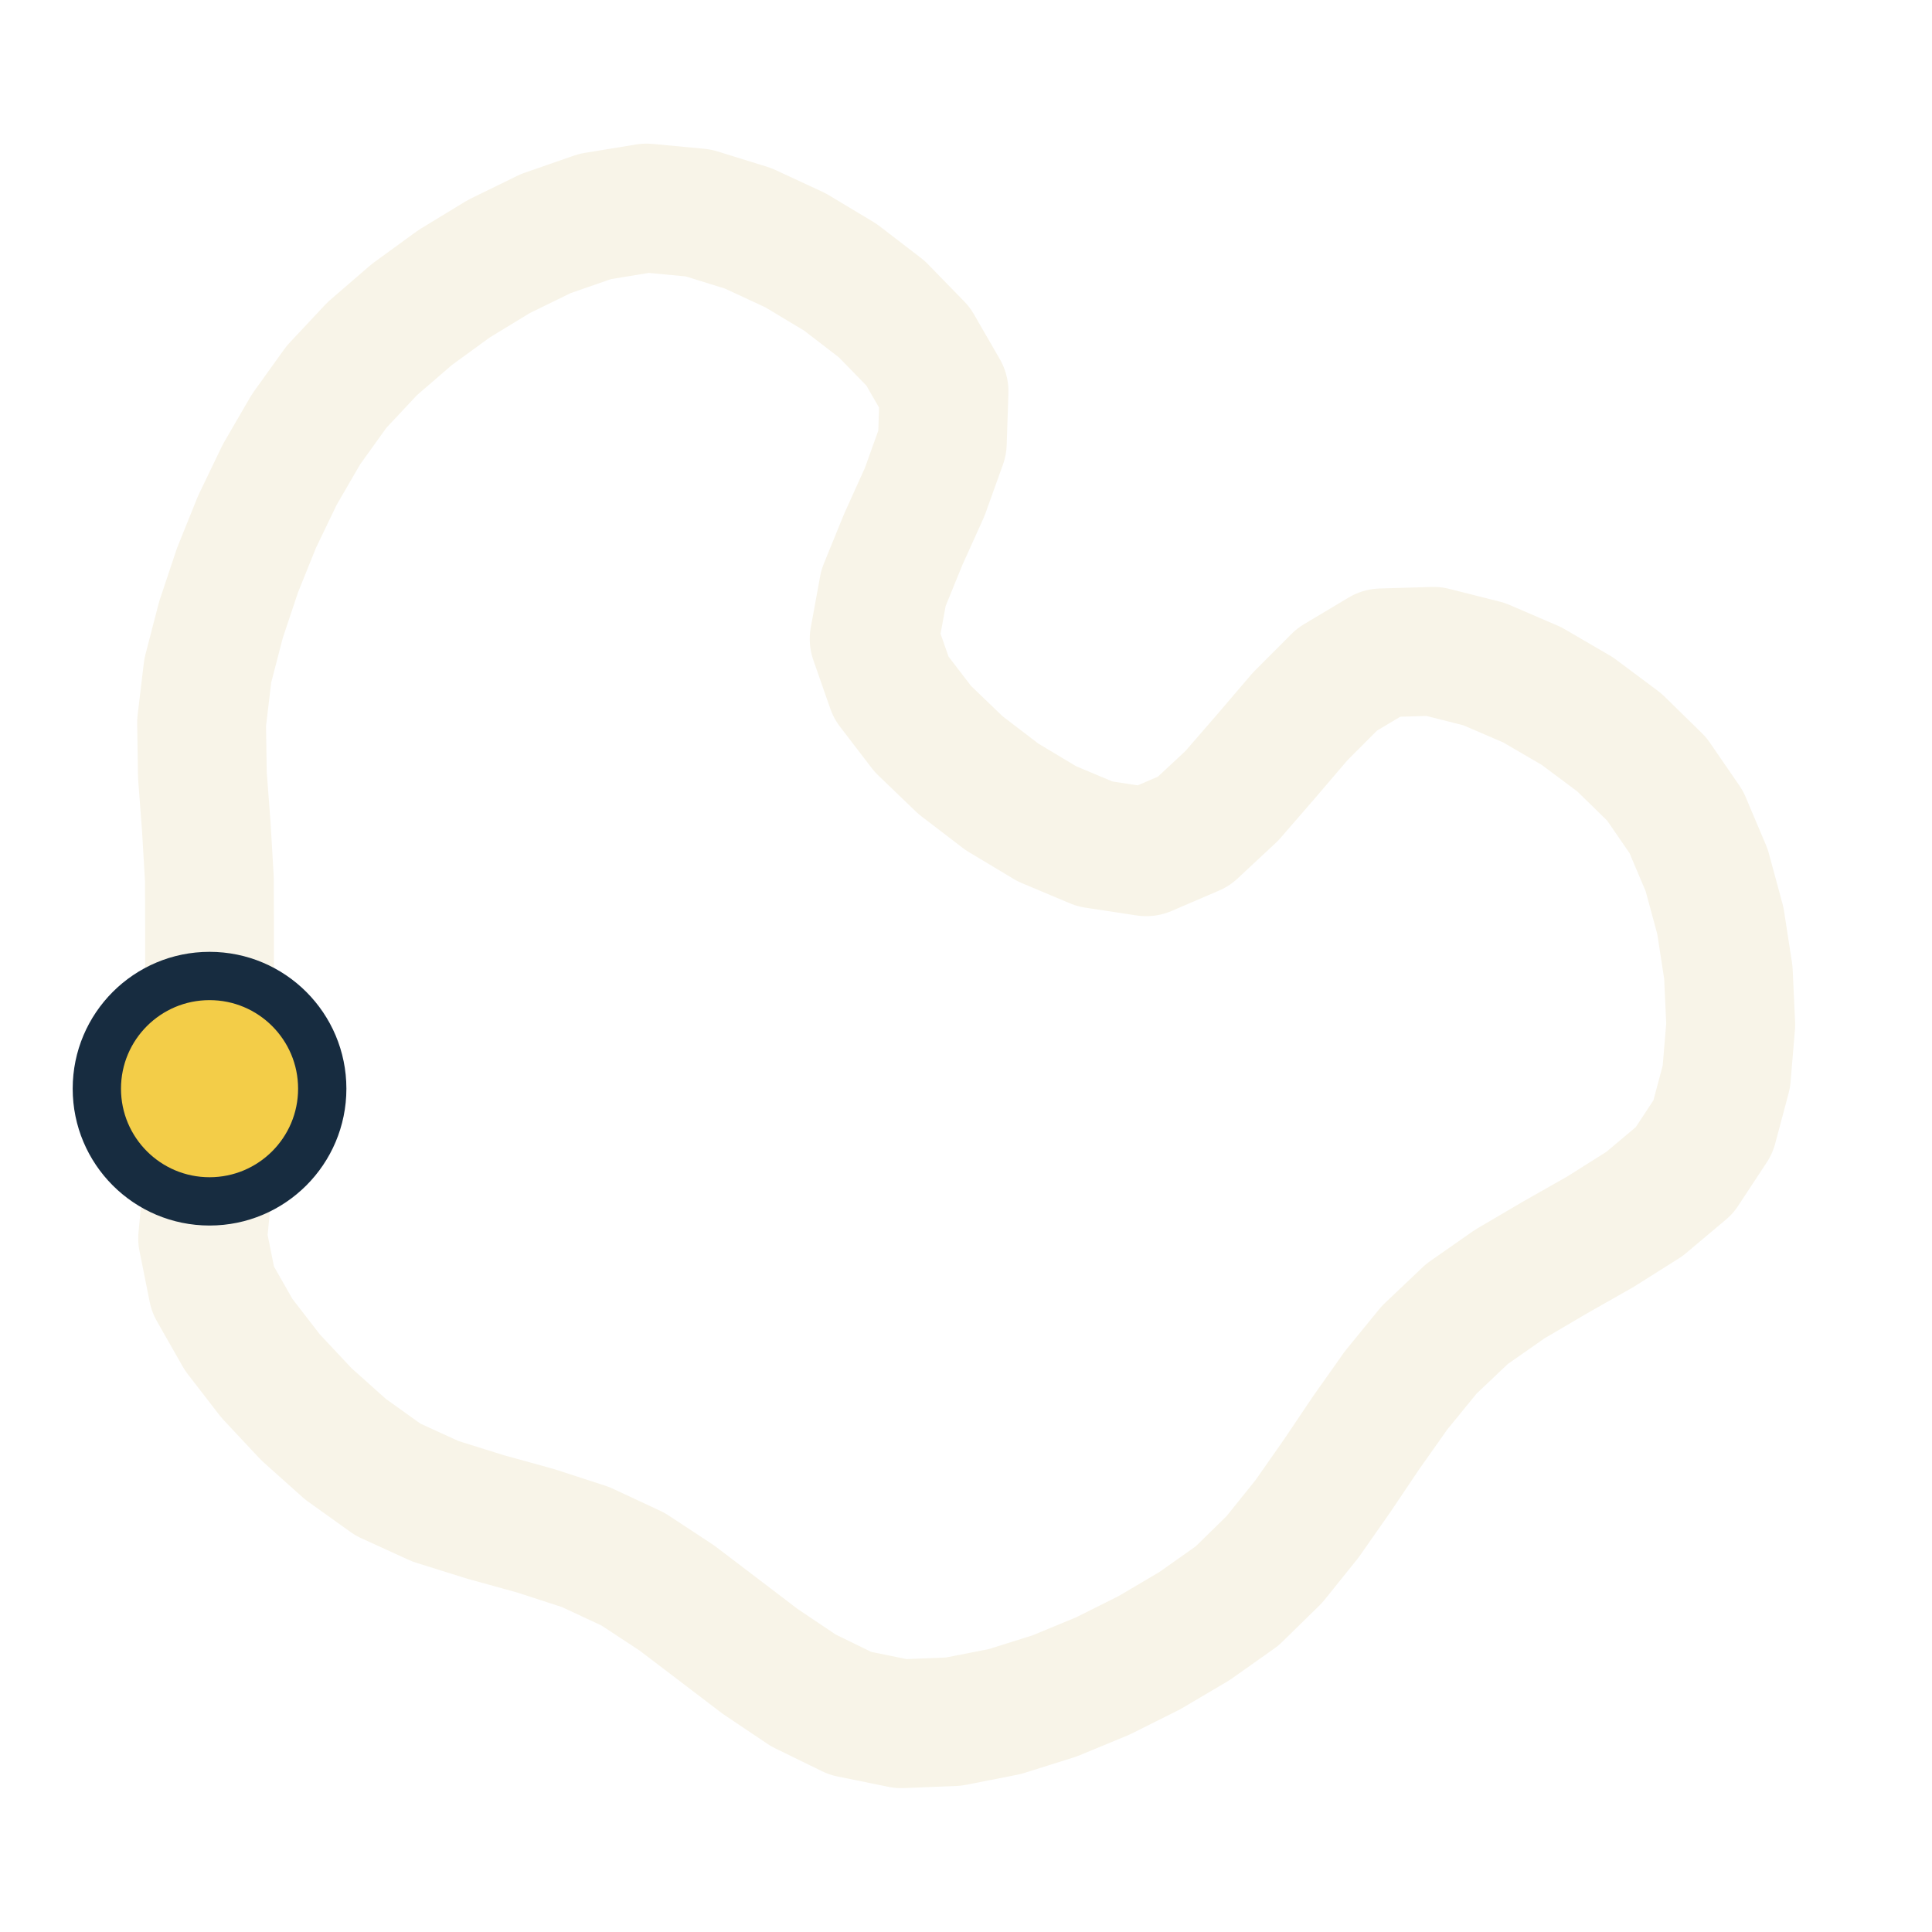
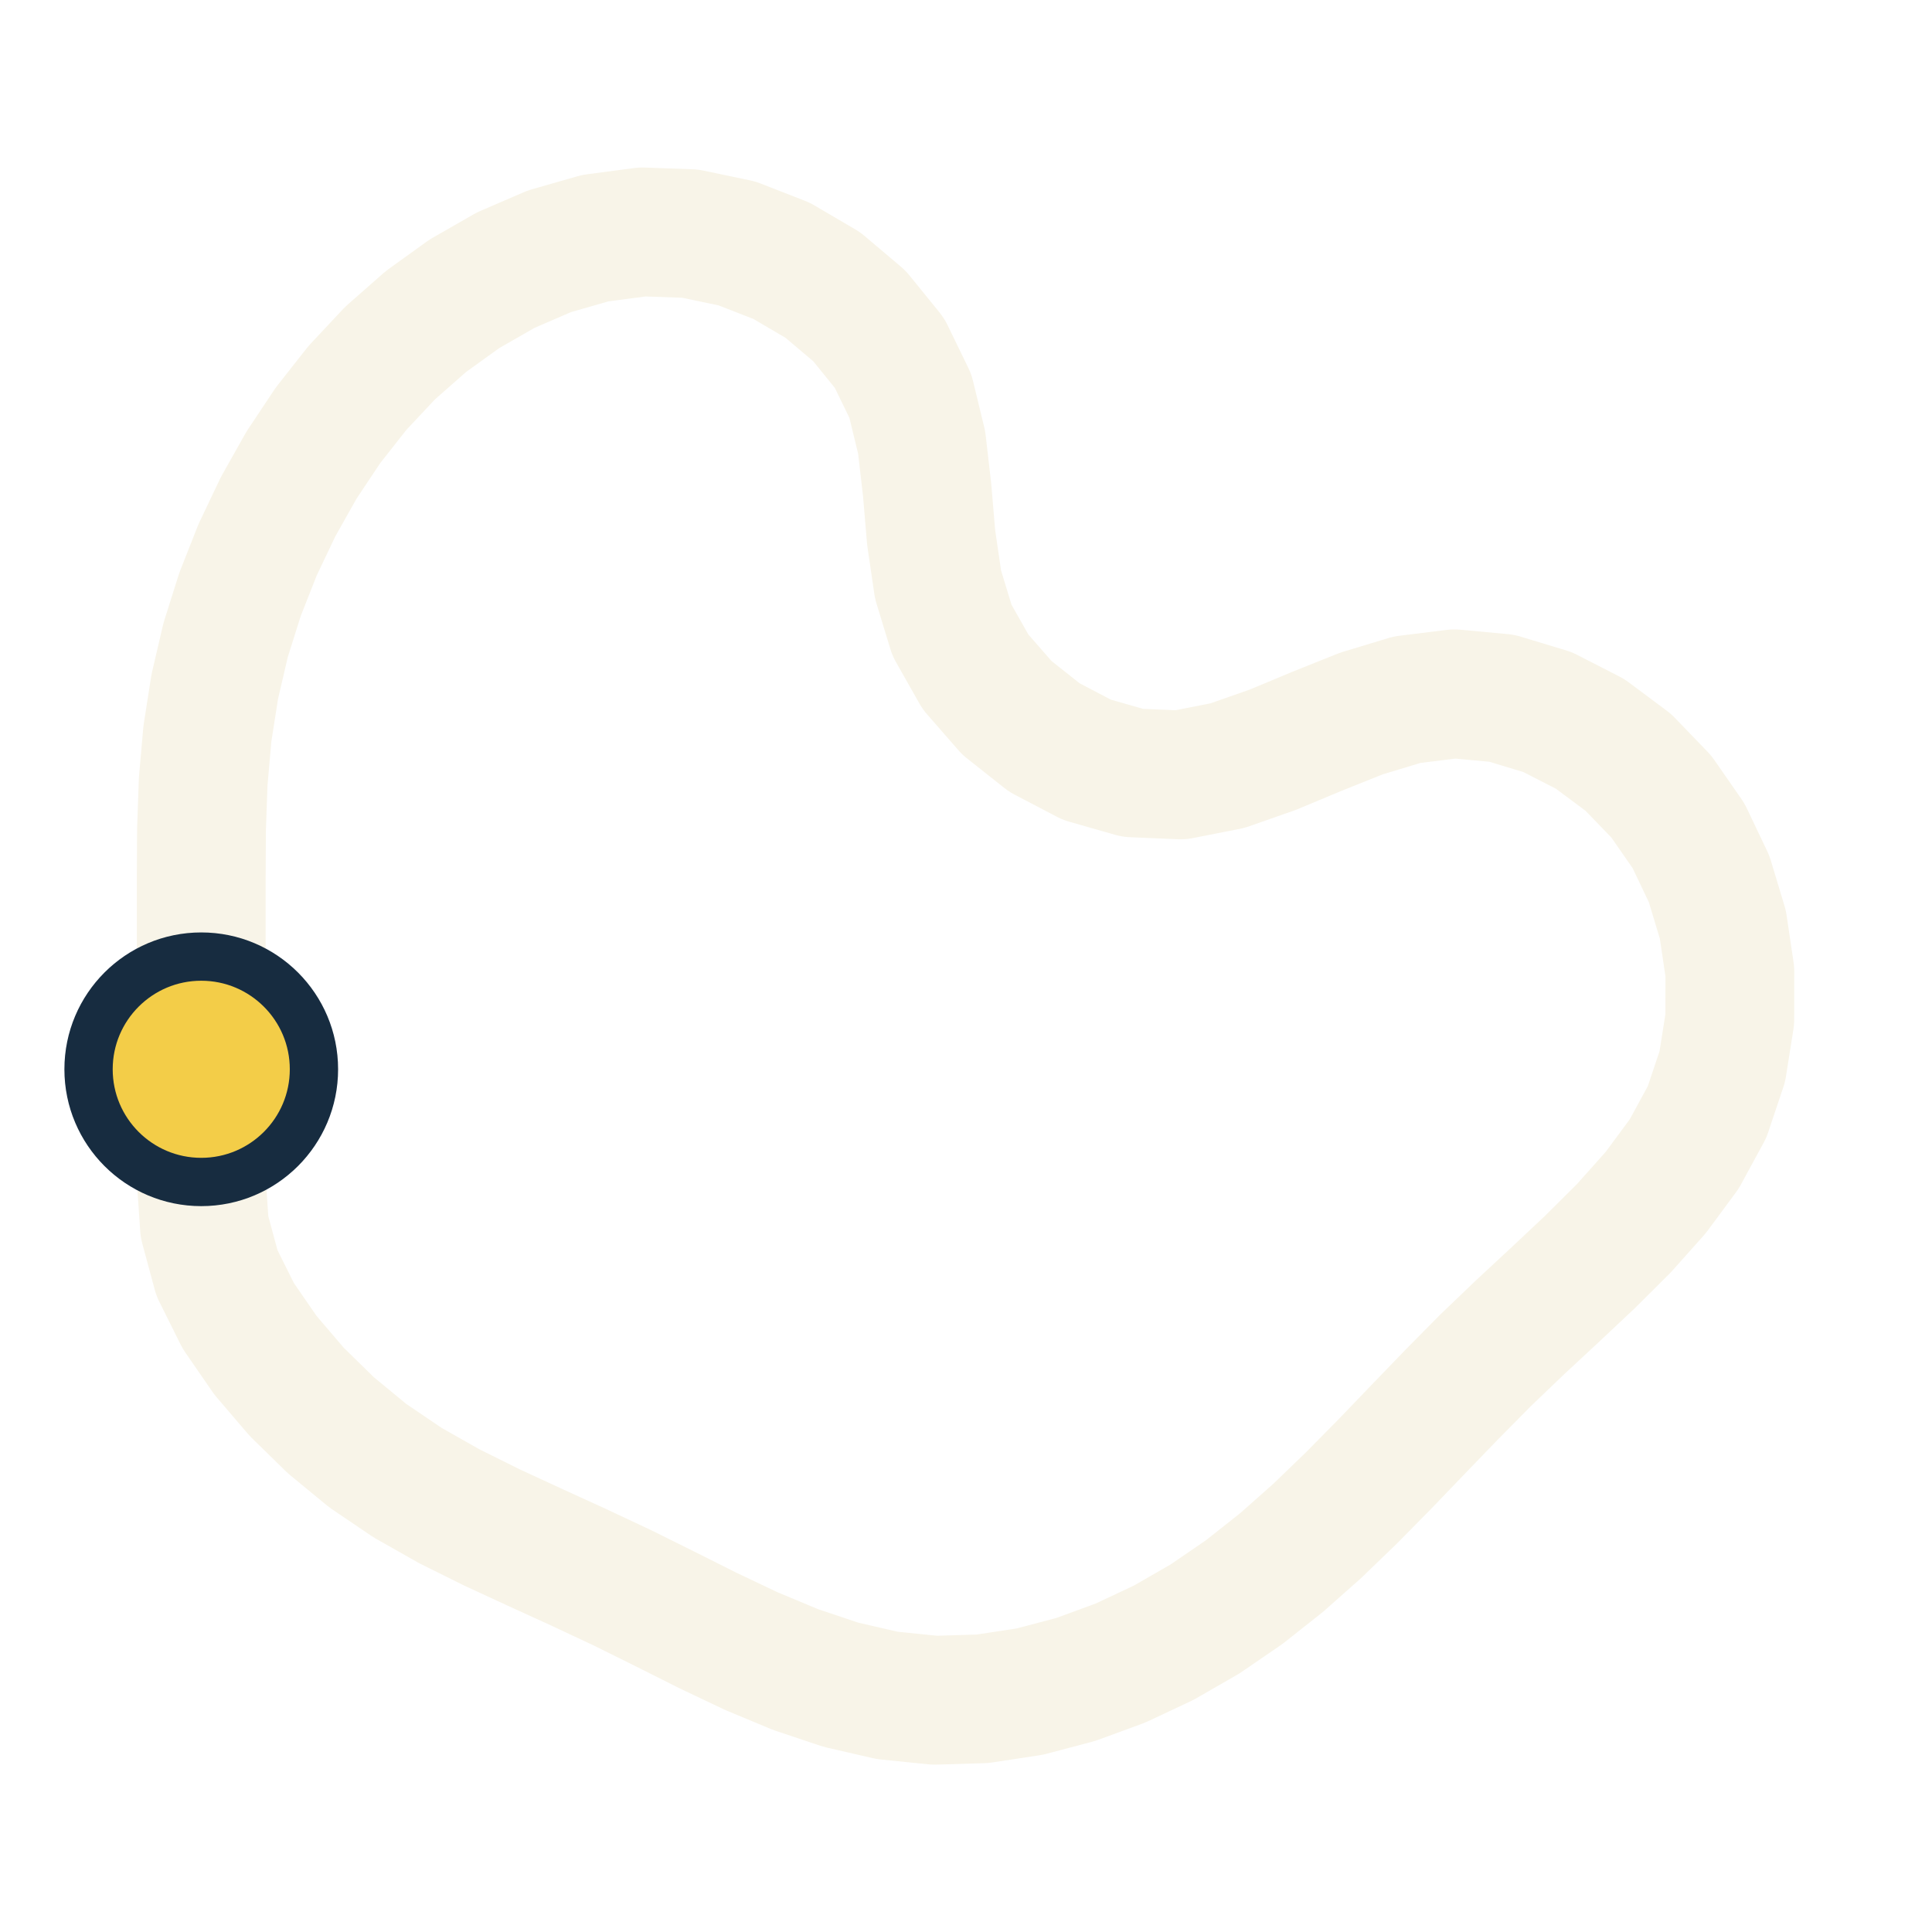
<svg xmlns="http://www.w3.org/2000/svg" width="64" height="64" viewBox="0 0 24 24">
  <g fill="none" stroke="#F8F4E8" stroke-width="1.6" stroke-linecap="round" stroke-linejoin="round">
-     <path d="M2.603,13.524 L2.603,12.874 L2.603,12.224 L2.603,11.573 L2.601,10.923 L2.563,10.274 L2.514,9.626 L2.504,8.976 L2.581,8.331 L2.744,7.702 L2.950,7.085 L3.193,6.482 L3.475,5.896 L3.801,5.334 L4.180,4.806 L4.624,4.332 L5.116,3.907 L5.641,3.525 L6.196,3.187 L6.779,2.902 L7.392,2.689 L8.032,2.584 L8.676,2.645 L9.295,2.837 L9.883,3.110 L10.439,3.444 L10.953,3.839 L11.405,4.303 L11.727,4.861 L11.706,5.501 L11.487,6.111 L11.220,6.702 L10.975,7.303 L10.859,7.937 L11.070,8.541 L11.464,9.055 L11.932,9.505 L12.447,9.899 L13.004,10.233 L13.601,10.484 L14.239,10.581 L14.828,10.328 L15.302,9.886 L15.728,9.395 L16.150,8.901 L16.609,8.441 L17.163,8.110 L17.808,8.091 L18.437,8.250 L19.034,8.507 L19.595,8.834 L20.116,9.223 L20.580,9.677 L20.948,10.212 L21.201,10.810 L21.371,11.437 L21.470,12.079 L21.500,12.728 L21.446,13.374 L21.279,14.000 L20.924,14.539 L20.428,14.956 L19.879,15.302 L19.315,15.622 L18.755,15.951 L18.224,16.322 L17.754,16.768 L17.344,17.270 L16.970,17.799 L16.608,18.337 L16.236,18.868 L15.830,19.373 L15.367,19.826 L14.838,20.200 L14.279,20.530 L13.699,20.820 L13.099,21.068 L12.481,21.262 L11.844,21.387 L11.197,21.413 L10.563,21.284 L9.980,20.999 L9.441,20.637 L8.924,20.243 L8.407,19.850 L7.864,19.493 L7.275,19.218 L6.657,19.017 L6.031,18.844 L5.410,18.650 L4.819,18.380 L4.291,18.002 L3.807,17.569 L3.362,17.094 L2.965,16.580 L2.644,16.016 L2.517,15.383 L2.579,14.736 L2.603,14.087 Z" />
-     <circle cx="2.603" cy="13.524" r="1.4" fill="#F3CD48" stroke="#172c40" stroke-width=".6" />
+     <path d="M2.500,13.283 L2.500,12.687 L2.500,12.092 L2.500,11.496 L2.500,10.901 L2.503,10.305 L2.524,9.710 L2.576,9.117 L2.668,8.529 L2.803,7.950 L2.982,7.383 L3.200,6.830 L3.455,6.294 L3.746,5.777 L4.075,5.283 L4.441,4.818 L4.846,4.386 L5.290,3.995 L5.769,3.650 L6.282,3.356 L6.824,3.122 L7.393,2.959 L7.980,2.881 L8.573,2.902 L9.155,3.024 L9.709,3.240 L10.222,3.541 L10.676,3.925 L11.050,4.386 L11.309,4.919 L11.449,5.495 L11.517,6.085 L11.567,6.676 L11.653,7.263 L11.826,7.830 L12.118,8.346 L12.508,8.793 L12.974,9.162 L13.501,9.438 L14.072,9.601 L14.665,9.626 L15.248,9.511 L15.810,9.314 L16.359,9.085 L16.911,8.864 L17.479,8.692 L18.068,8.619 L18.657,8.674 L19.225,8.846 L19.752,9.116 L20.227,9.470 L20.638,9.896 L20.976,10.383 L21.231,10.918 L21.402,11.485 L21.489,12.071 L21.488,12.664 L21.395,13.250 L21.206,13.813 L20.922,14.335 L20.569,14.813 L20.173,15.257 L19.751,15.677 L19.317,16.085 L18.881,16.490 L18.451,16.902 L18.033,17.325 L17.620,17.753 L17.209,18.181 L16.792,18.604 L16.365,19.016 L15.922,19.409 L15.457,19.777 L14.968,20.112 L14.455,20.407 L13.919,20.659 L13.363,20.863 L12.791,21.014 L12.205,21.103 L11.612,21.121 L11.022,21.061 L10.444,20.928 L9.881,20.739 L9.332,20.510 L8.795,20.255 L8.263,19.988 L7.731,19.724 L7.192,19.471 L6.651,19.224 L6.112,18.975 L5.579,18.710 L5.062,18.417 L4.569,18.083 L4.110,17.705 L3.685,17.289 L3.298,16.836 L2.960,16.346 L2.695,15.814 L2.540,15.240 L2.500,14.647 L2.500,14.051 L2.500,13.456 Z" />
+     <circle cx="2.500" cy="13.283" r="1.4" fill="#F3CD48" stroke="#172c40" stroke-width=".6" />
  </g>
</svg>
